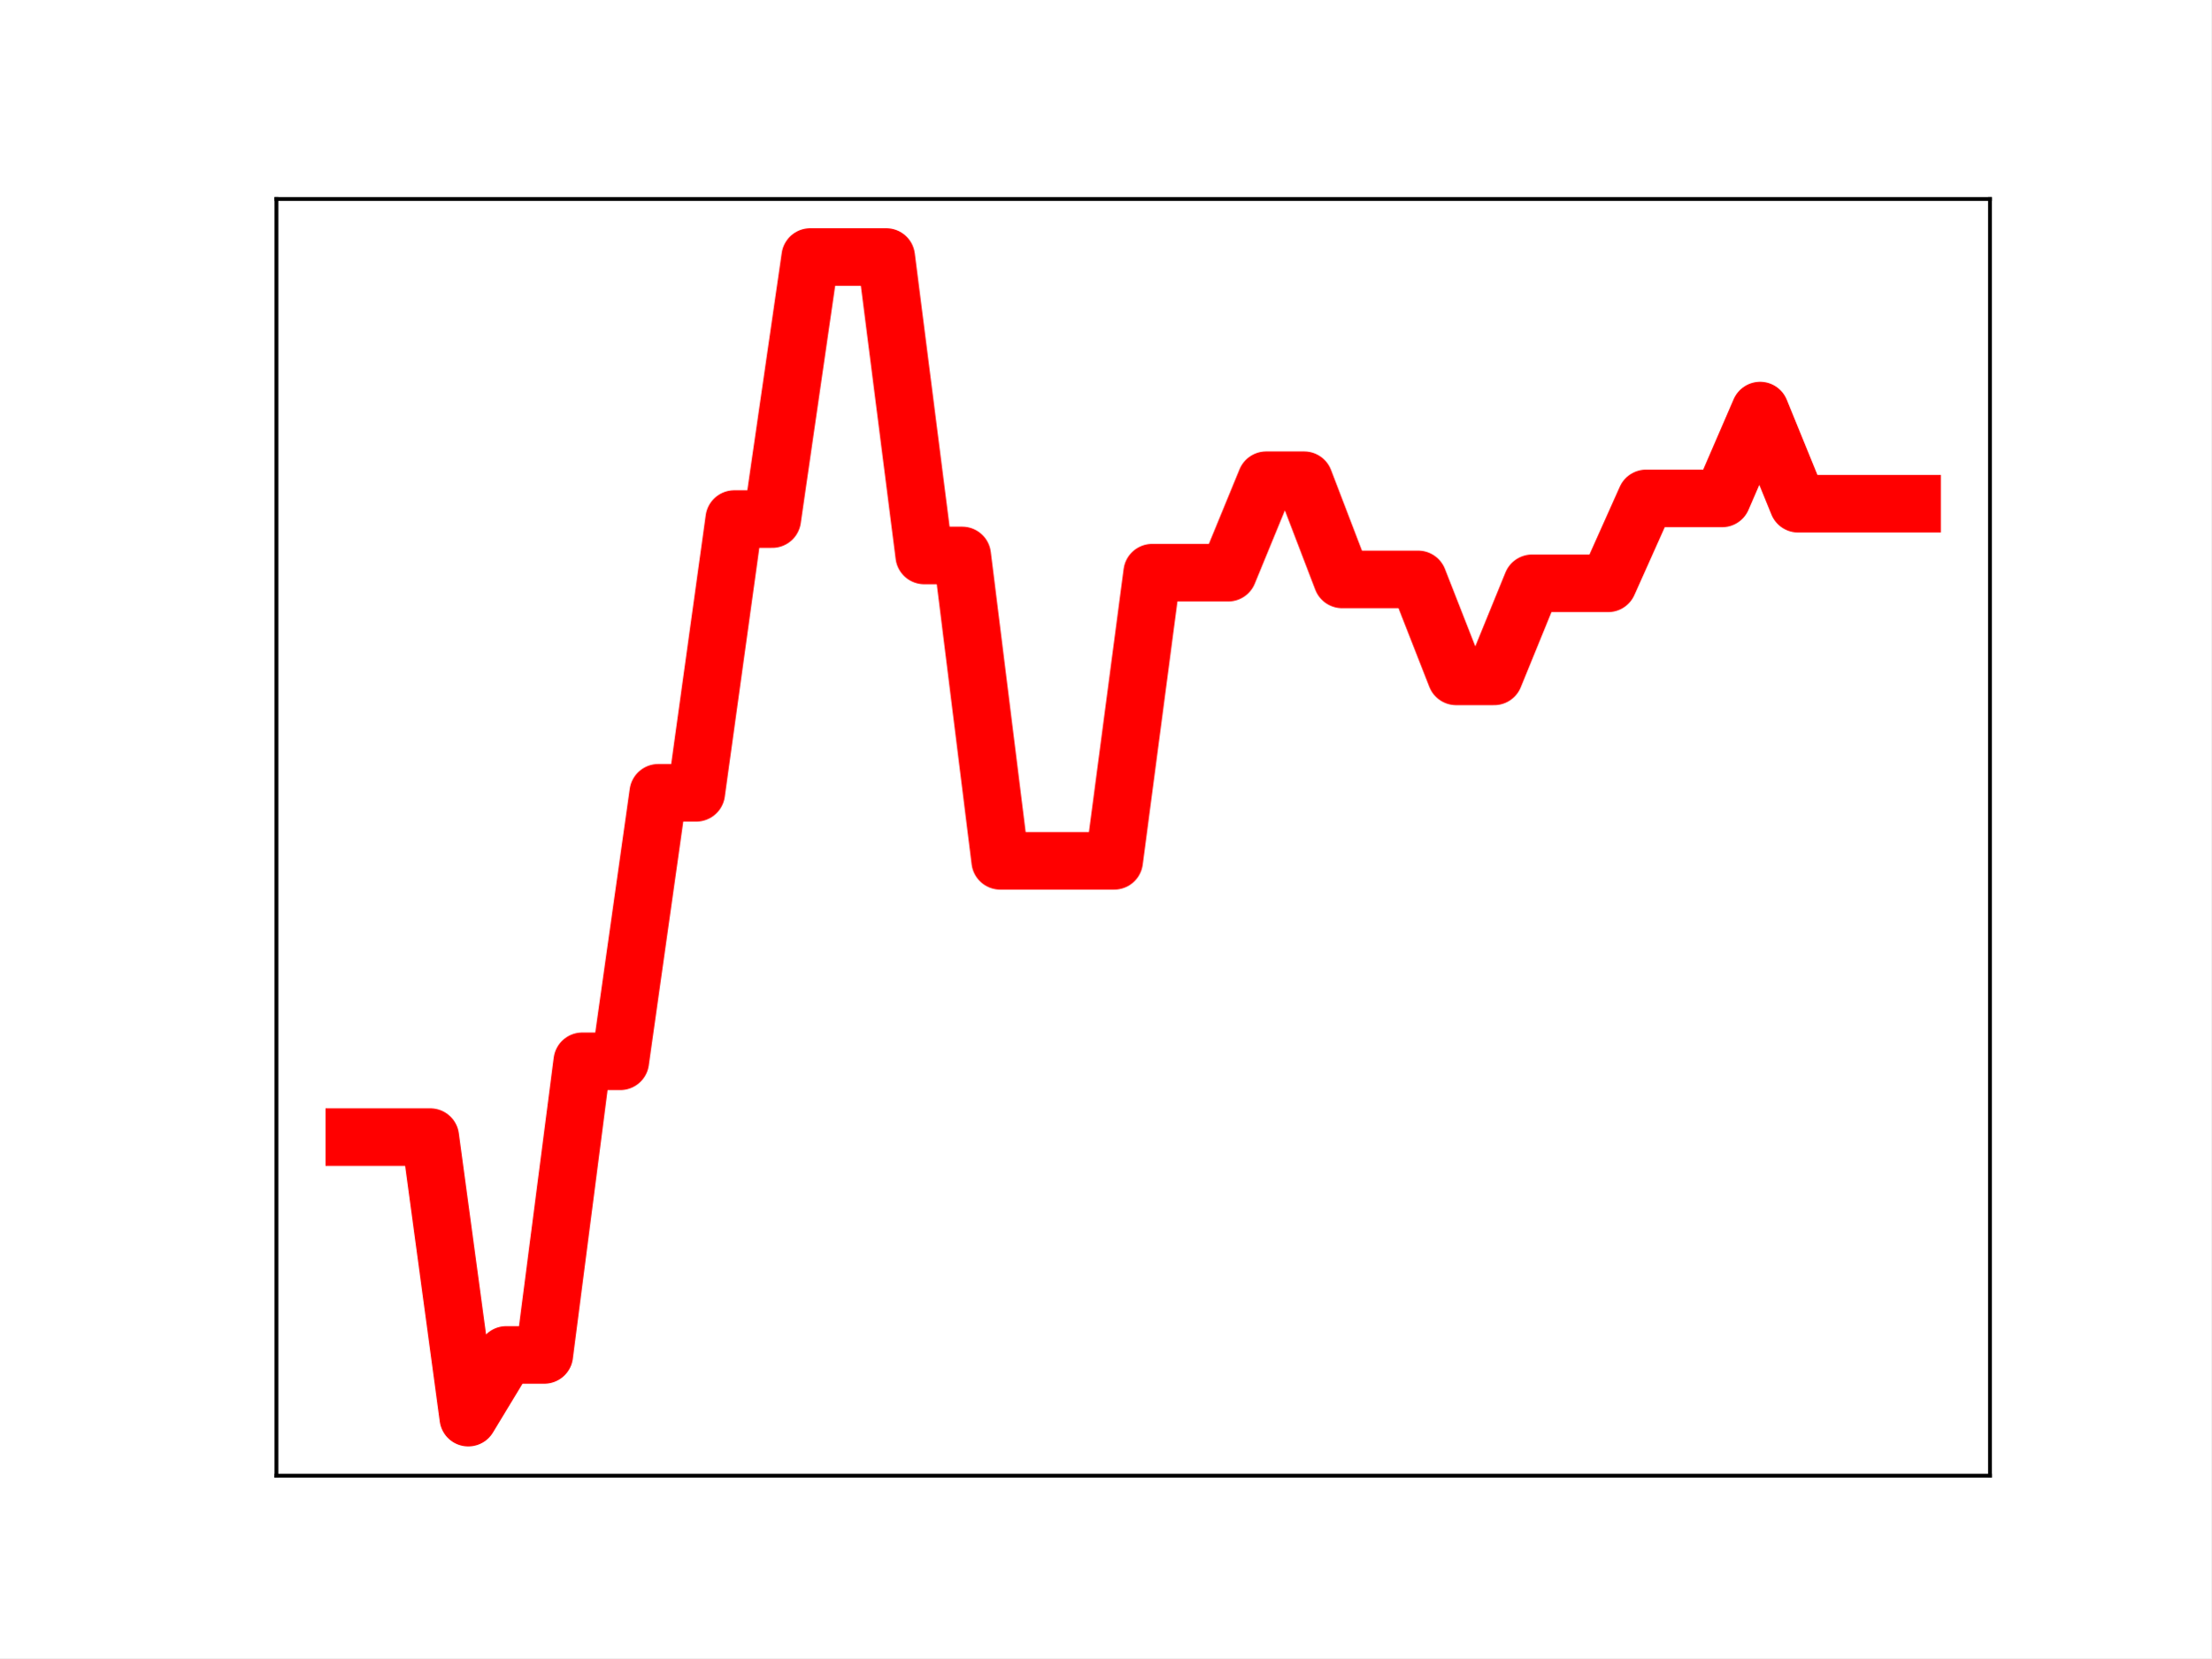
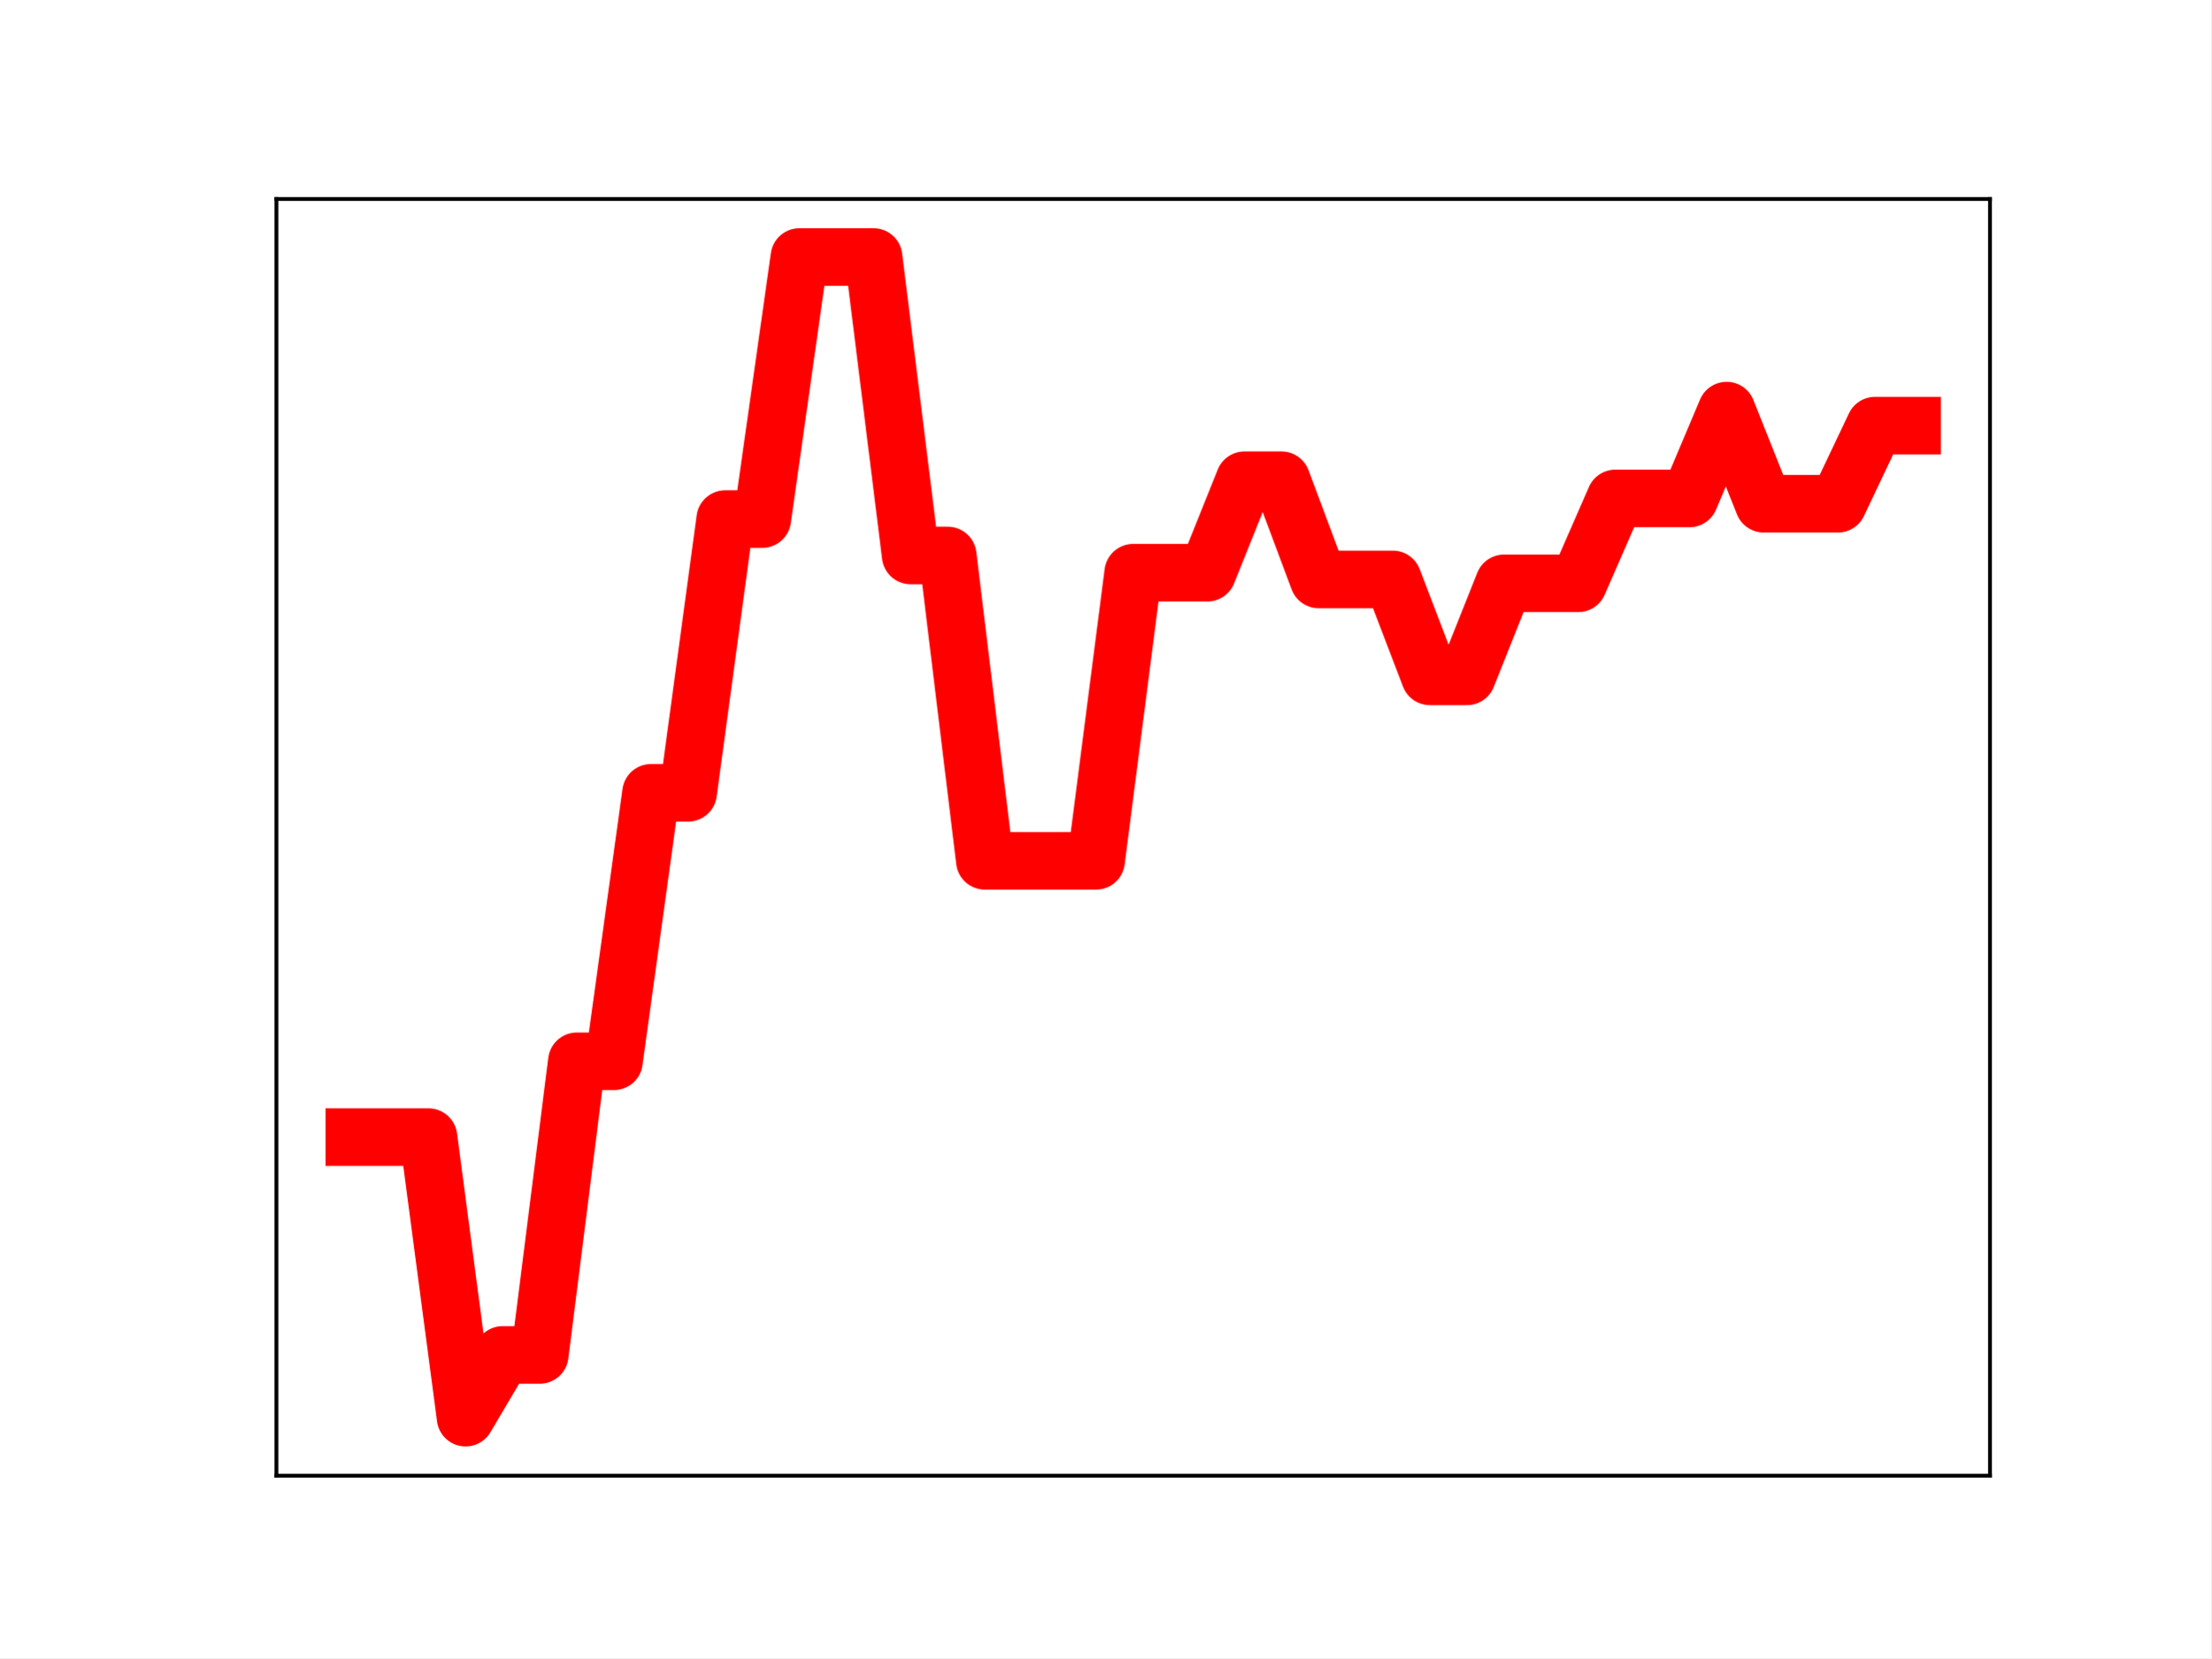
<svg xmlns="http://www.w3.org/2000/svg" xmlns:xlink="http://www.w3.org/1999/xlink" height="345.6pt" version="1.1" viewBox="0 0 460.8 345.6" width="460.8pt">
  <defs>
    <style type="text/css">
*{stroke-linecap:butt;stroke-linejoin:round;}
  </style>
  </defs>
  <g id="figure_1">
    <g id="patch_1">
      <path d="M 0 345.6  L 460.8 345.6  L 460.8 0  L 0 0  z " style="fill:#ffffff;" />
    </g>
    <g id="axes_1">
      <g id="patch_2">
        <path d="M 57.6 307.584  L 414.72 307.584  L 414.72 41.472  L 57.6 41.472  z " style="fill:#ffffff;" />
      </g>
      <g id="line2d_1">
-         <path clip-path="url(#p2e3b746754)" d="M 73.833 237.014  L 81.751 237.014  L 89.67 237.014  L 97.588 295.488  L 105.506 282.413  L 113.425 282.413  L 121.343 221.211  L 129.262 221.211  L 137.18 165.245  L 145.098 165.245  L 153.017 108.19  L 160.935 108.19  L 168.854 53.568  L 176.772 53.568  L 184.69 53.568  L 192.609 115.774  L 200.527 115.774  L 208.446 179.421  L 216.364 179.421  L 224.282 179.421  L 232.201 179.421  L 240.119 119.366  L 248.038 119.366  L 255.956 119.366  L 263.874 100.094  L 271.793 100.094  L 279.711 120.767  L 287.63 120.767  L 295.548 120.767  L 303.466 140.974  L 311.385 140.974  L 319.303 121.575  L 327.222 121.575  L 335.14 121.575  L 343.058 103.88  L 350.977 103.88  L 358.895 103.88  L 366.814 85.576  L 374.732 104.988  L 382.65 104.988  L 390.569 104.988  L 398.487 104.988  " style="fill:none;stroke:#ff0000;stroke-linecap:square;stroke-width:12;" />
+         <path clip-path="url(#p00ba7b288f)" d="M 73.833 237.014  L 81.563 237.014  L 89.292 237.014  L 97.022 295.488  L 104.752 282.413  L 112.482 282.413  L 120.212 221.211  L 127.942 221.211  L 135.672 165.245  L 143.402 165.245  L 151.131 108.19  L 158.861 108.19  L 166.591 53.568  L 174.321 53.568  L 182.051 53.568  L 189.781 115.774  L 197.511 115.774  L 205.241 179.421  L 212.97 179.421  L 220.7 179.421  L 228.43 179.421  L 236.16 119.366  L 243.89 119.366  L 251.62 119.366  L 259.35 100.094  L 267.079 100.094  L 274.809 120.767  L 282.539 120.767  L 290.269 120.767  L 297.999 140.974  L 305.729 140.974  L 313.459 121.575  L 321.189 121.575  L 328.918 121.575  L 336.648 103.88  L 344.378 103.88  L 352.108 103.88  L 359.838 85.576  L 367.568 104.988  L 375.298 104.988  L 383.028 104.988  L 390.757 88.708  L 398.487 88.708  " style="fill:none;stroke:#ff0000;stroke-linecap:square;stroke-width:12;" />
        <defs>
-           <path d="M 0 3  C 0.796 3 1.559 2.684 2.121 2.121  C 2.684 1.559 3 0.796 3 0  C 3 -0.796 2.684 -1.559 2.121 -2.121  C 1.559 -2.684 0.796 -3 0 -3  C -0.796 -3 -1.559 -2.684 -2.121 -2.121  C -2.684 -1.559 -3 -0.796 -3 0  C -3 0.796 -2.684 1.559 -2.121 2.121  C -1.559 2.684 -0.796 3 0 3  z " id="m98c4a11ada" style="stroke:#ff0000;" />
+           <path d="M 0 3  C 0.796 3 1.559 2.684 2.121 2.121  C 2.684 1.559 3 0.796 3 0  C 3 -0.796 2.684 -1.559 2.121 -2.121  C 1.559 -2.684 0.796 -3 0 -3  C -0.796 -3 -1.559 -2.684 -2.121 -2.121  C -2.684 -1.559 -3 -0.796 -3 0  C -3 0.796 -2.684 1.559 -2.121 2.121  C -1.559 2.684 -0.796 3 0 3  z " id="m333f82d897" style="stroke:#ff0000;" />
        </defs>
-         <g clip-path="url(#p2e3b746754)">
-           <use style="fill:#ff0000;stroke:#ff0000;" x="73.833" xlink:href="#m98c4a11ada" y="237.014" />
-           <use style="fill:#ff0000;stroke:#ff0000;" x="81.751" xlink:href="#m98c4a11ada" y="237.014" />
-           <use style="fill:#ff0000;stroke:#ff0000;" x="89.67" xlink:href="#m98c4a11ada" y="237.014" />
-           <use style="fill:#ff0000;stroke:#ff0000;" x="97.588" xlink:href="#m98c4a11ada" y="295.488" />
-           <use style="fill:#ff0000;stroke:#ff0000;" x="105.506" xlink:href="#m98c4a11ada" y="282.413" />
-           <use style="fill:#ff0000;stroke:#ff0000;" x="113.425" xlink:href="#m98c4a11ada" y="282.413" />
-           <use style="fill:#ff0000;stroke:#ff0000;" x="121.343" xlink:href="#m98c4a11ada" y="221.211" />
-           <use style="fill:#ff0000;stroke:#ff0000;" x="129.262" xlink:href="#m98c4a11ada" y="221.211" />
-           <use style="fill:#ff0000;stroke:#ff0000;" x="137.18" xlink:href="#m98c4a11ada" y="165.245" />
-           <use style="fill:#ff0000;stroke:#ff0000;" x="145.098" xlink:href="#m98c4a11ada" y="165.245" />
-           <use style="fill:#ff0000;stroke:#ff0000;" x="153.017" xlink:href="#m98c4a11ada" y="108.19" />
-           <use style="fill:#ff0000;stroke:#ff0000;" x="160.935" xlink:href="#m98c4a11ada" y="108.19" />
-           <use style="fill:#ff0000;stroke:#ff0000;" x="168.854" xlink:href="#m98c4a11ada" y="53.568" />
-           <use style="fill:#ff0000;stroke:#ff0000;" x="176.772" xlink:href="#m98c4a11ada" y="53.568" />
-           <use style="fill:#ff0000;stroke:#ff0000;" x="184.69" xlink:href="#m98c4a11ada" y="53.568" />
-           <use style="fill:#ff0000;stroke:#ff0000;" x="192.609" xlink:href="#m98c4a11ada" y="115.774" />
-           <use style="fill:#ff0000;stroke:#ff0000;" x="200.527" xlink:href="#m98c4a11ada" y="115.774" />
-           <use style="fill:#ff0000;stroke:#ff0000;" x="208.446" xlink:href="#m98c4a11ada" y="179.421" />
-           <use style="fill:#ff0000;stroke:#ff0000;" x="216.364" xlink:href="#m98c4a11ada" y="179.421" />
-           <use style="fill:#ff0000;stroke:#ff0000;" x="224.282" xlink:href="#m98c4a11ada" y="179.421" />
-           <use style="fill:#ff0000;stroke:#ff0000;" x="232.201" xlink:href="#m98c4a11ada" y="179.421" />
-           <use style="fill:#ff0000;stroke:#ff0000;" x="240.119" xlink:href="#m98c4a11ada" y="119.366" />
-           <use style="fill:#ff0000;stroke:#ff0000;" x="248.038" xlink:href="#m98c4a11ada" y="119.366" />
-           <use style="fill:#ff0000;stroke:#ff0000;" x="255.956" xlink:href="#m98c4a11ada" y="119.366" />
-           <use style="fill:#ff0000;stroke:#ff0000;" x="263.874" xlink:href="#m98c4a11ada" y="100.094" />
-           <use style="fill:#ff0000;stroke:#ff0000;" x="271.793" xlink:href="#m98c4a11ada" y="100.094" />
-           <use style="fill:#ff0000;stroke:#ff0000;" x="279.711" xlink:href="#m98c4a11ada" y="120.767" />
-           <use style="fill:#ff0000;stroke:#ff0000;" x="287.63" xlink:href="#m98c4a11ada" y="120.767" />
-           <use style="fill:#ff0000;stroke:#ff0000;" x="295.548" xlink:href="#m98c4a11ada" y="120.767" />
-           <use style="fill:#ff0000;stroke:#ff0000;" x="303.466" xlink:href="#m98c4a11ada" y="140.974" />
-           <use style="fill:#ff0000;stroke:#ff0000;" x="311.385" xlink:href="#m98c4a11ada" y="140.974" />
-           <use style="fill:#ff0000;stroke:#ff0000;" x="319.303" xlink:href="#m98c4a11ada" y="121.575" />
-           <use style="fill:#ff0000;stroke:#ff0000;" x="327.222" xlink:href="#m98c4a11ada" y="121.575" />
-           <use style="fill:#ff0000;stroke:#ff0000;" x="335.14" xlink:href="#m98c4a11ada" y="121.575" />
-           <use style="fill:#ff0000;stroke:#ff0000;" x="343.058" xlink:href="#m98c4a11ada" y="103.88" />
-           <use style="fill:#ff0000;stroke:#ff0000;" x="350.977" xlink:href="#m98c4a11ada" y="103.88" />
-           <use style="fill:#ff0000;stroke:#ff0000;" x="358.895" xlink:href="#m98c4a11ada" y="103.88" />
-           <use style="fill:#ff0000;stroke:#ff0000;" x="366.814" xlink:href="#m98c4a11ada" y="85.576" />
-           <use style="fill:#ff0000;stroke:#ff0000;" x="374.732" xlink:href="#m98c4a11ada" y="104.988" />
-           <use style="fill:#ff0000;stroke:#ff0000;" x="382.65" xlink:href="#m98c4a11ada" y="104.988" />
-           <use style="fill:#ff0000;stroke:#ff0000;" x="390.569" xlink:href="#m98c4a11ada" y="104.988" />
-           <use style="fill:#ff0000;stroke:#ff0000;" x="398.487" xlink:href="#m98c4a11ada" y="104.988" />
+         <g clip-path="url(#p00ba7b288f)">
+           <use style="fill:#ff0000;stroke:#ff0000;" x="73.833" xlink:href="#m333f82d897" y="237.014" />
+           <use style="fill:#ff0000;stroke:#ff0000;" x="81.563" xlink:href="#m333f82d897" y="237.014" />
+           <use style="fill:#ff0000;stroke:#ff0000;" x="89.292" xlink:href="#m333f82d897" y="237.014" />
+           <use style="fill:#ff0000;stroke:#ff0000;" x="97.022" xlink:href="#m333f82d897" y="295.488" />
+           <use style="fill:#ff0000;stroke:#ff0000;" x="104.752" xlink:href="#m333f82d897" y="282.413" />
+           <use style="fill:#ff0000;stroke:#ff0000;" x="112.482" xlink:href="#m333f82d897" y="282.413" />
+           <use style="fill:#ff0000;stroke:#ff0000;" x="120.212" xlink:href="#m333f82d897" y="221.211" />
+           <use style="fill:#ff0000;stroke:#ff0000;" x="127.942" xlink:href="#m333f82d897" y="221.211" />
+           <use style="fill:#ff0000;stroke:#ff0000;" x="135.672" xlink:href="#m333f82d897" y="165.245" />
+           <use style="fill:#ff0000;stroke:#ff0000;" x="143.402" xlink:href="#m333f82d897" y="165.245" />
+           <use style="fill:#ff0000;stroke:#ff0000;" x="151.131" xlink:href="#m333f82d897" y="108.19" />
+           <use style="fill:#ff0000;stroke:#ff0000;" x="158.861" xlink:href="#m333f82d897" y="108.19" />
+           <use style="fill:#ff0000;stroke:#ff0000;" x="166.591" xlink:href="#m333f82d897" y="53.568" />
+           <use style="fill:#ff0000;stroke:#ff0000;" x="174.321" xlink:href="#m333f82d897" y="53.568" />
+           <use style="fill:#ff0000;stroke:#ff0000;" x="182.051" xlink:href="#m333f82d897" y="53.568" />
+           <use style="fill:#ff0000;stroke:#ff0000;" x="189.781" xlink:href="#m333f82d897" y="115.774" />
+           <use style="fill:#ff0000;stroke:#ff0000;" x="197.511" xlink:href="#m333f82d897" y="115.774" />
+           <use style="fill:#ff0000;stroke:#ff0000;" x="205.241" xlink:href="#m333f82d897" y="179.421" />
+           <use style="fill:#ff0000;stroke:#ff0000;" x="212.97" xlink:href="#m333f82d897" y="179.421" />
+           <use style="fill:#ff0000;stroke:#ff0000;" x="220.7" xlink:href="#m333f82d897" y="179.421" />
+           <use style="fill:#ff0000;stroke:#ff0000;" x="228.43" xlink:href="#m333f82d897" y="179.421" />
+           <use style="fill:#ff0000;stroke:#ff0000;" x="236.16" xlink:href="#m333f82d897" y="119.366" />
+           <use style="fill:#ff0000;stroke:#ff0000;" x="243.89" xlink:href="#m333f82d897" y="119.366" />
+           <use style="fill:#ff0000;stroke:#ff0000;" x="251.62" xlink:href="#m333f82d897" y="119.366" />
+           <use style="fill:#ff0000;stroke:#ff0000;" x="259.35" xlink:href="#m333f82d897" y="100.094" />
+           <use style="fill:#ff0000;stroke:#ff0000;" x="267.079" xlink:href="#m333f82d897" y="100.094" />
+           <use style="fill:#ff0000;stroke:#ff0000;" x="274.809" xlink:href="#m333f82d897" y="120.767" />
+           <use style="fill:#ff0000;stroke:#ff0000;" x="282.539" xlink:href="#m333f82d897" y="120.767" />
+           <use style="fill:#ff0000;stroke:#ff0000;" x="290.269" xlink:href="#m333f82d897" y="120.767" />
+           <use style="fill:#ff0000;stroke:#ff0000;" x="297.999" xlink:href="#m333f82d897" y="140.974" />
+           <use style="fill:#ff0000;stroke:#ff0000;" x="305.729" xlink:href="#m333f82d897" y="140.974" />
+           <use style="fill:#ff0000;stroke:#ff0000;" x="313.459" xlink:href="#m333f82d897" y="121.575" />
+           <use style="fill:#ff0000;stroke:#ff0000;" x="321.189" xlink:href="#m333f82d897" y="121.575" />
+           <use style="fill:#ff0000;stroke:#ff0000;" x="328.918" xlink:href="#m333f82d897" y="121.575" />
+           <use style="fill:#ff0000;stroke:#ff0000;" x="336.648" xlink:href="#m333f82d897" y="103.88" />
+           <use style="fill:#ff0000;stroke:#ff0000;" x="344.378" xlink:href="#m333f82d897" y="103.88" />
+           <use style="fill:#ff0000;stroke:#ff0000;" x="352.108" xlink:href="#m333f82d897" y="103.88" />
+           <use style="fill:#ff0000;stroke:#ff0000;" x="359.838" xlink:href="#m333f82d897" y="85.576" />
+           <use style="fill:#ff0000;stroke:#ff0000;" x="367.568" xlink:href="#m333f82d897" y="104.988" />
+           <use style="fill:#ff0000;stroke:#ff0000;" x="375.298" xlink:href="#m333f82d897" y="104.988" />
+           <use style="fill:#ff0000;stroke:#ff0000;" x="383.028" xlink:href="#m333f82d897" y="104.988" />
+           <use style="fill:#ff0000;stroke:#ff0000;" x="390.757" xlink:href="#m333f82d897" y="88.708" />
+           <use style="fill:#ff0000;stroke:#ff0000;" x="398.487" xlink:href="#m333f82d897" y="88.708" />
        </g>
      </g>
      <g id="patch_3">
        <path d="M 57.6 307.584  L 57.6 41.472  " style="fill:none;stroke:#000000;stroke-linecap:square;stroke-linejoin:miter;stroke-width:0.8;" />
      </g>
      <g id="patch_4">
        <path d="M 414.72 307.584  L 414.72 41.472  " style="fill:none;stroke:#000000;stroke-linecap:square;stroke-linejoin:miter;stroke-width:0.8;" />
      </g>
      <g id="patch_5">
        <path d="M 57.6 307.584  L 414.72 307.584  " style="fill:none;stroke:#000000;stroke-linecap:square;stroke-linejoin:miter;stroke-width:0.8;" />
      </g>
      <g id="patch_6">
        <path d="M 57.6 41.472  L 414.72 41.472  " style="fill:none;stroke:#000000;stroke-linecap:square;stroke-linejoin:miter;stroke-width:0.8;" />
      </g>
    </g>
  </g>
  <defs>
-     <clipPath id="p2e3b746754">
+     <clipPath id="p00ba7b288f">
      <rect height="266.112" width="357.12" x="57.6" y="41.472" />
    </clipPath>
  </defs>
</svg>
